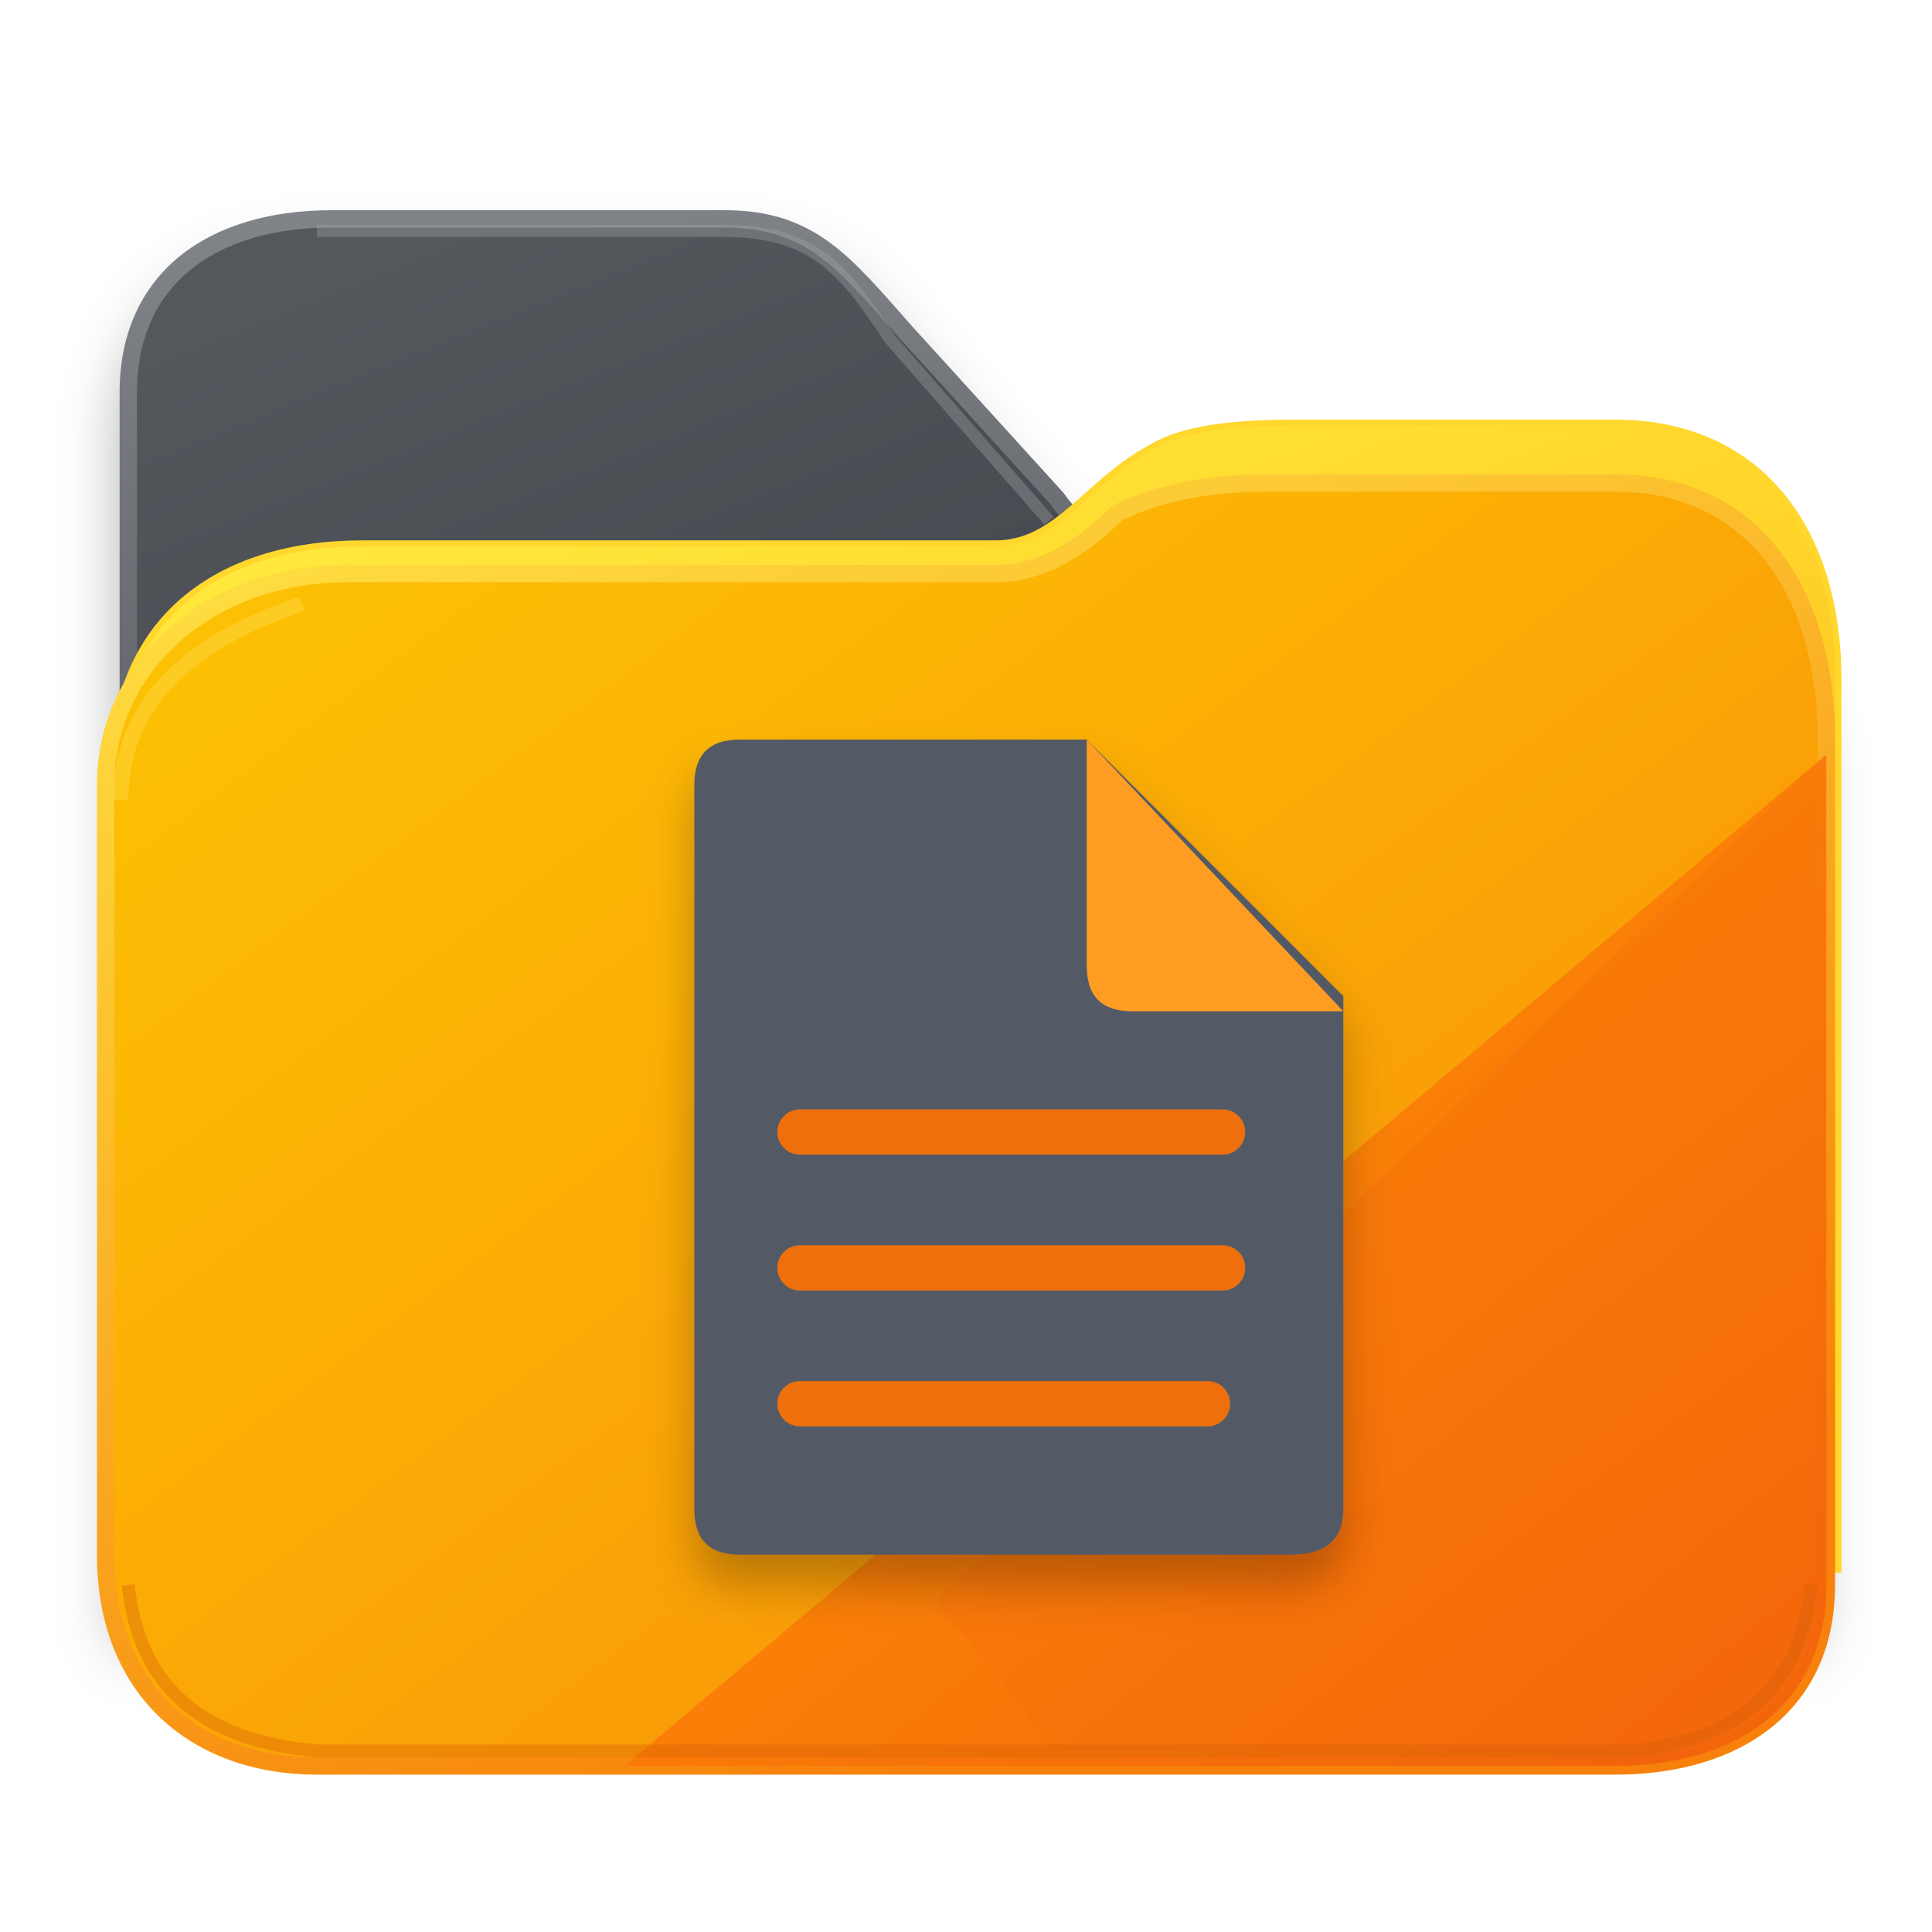
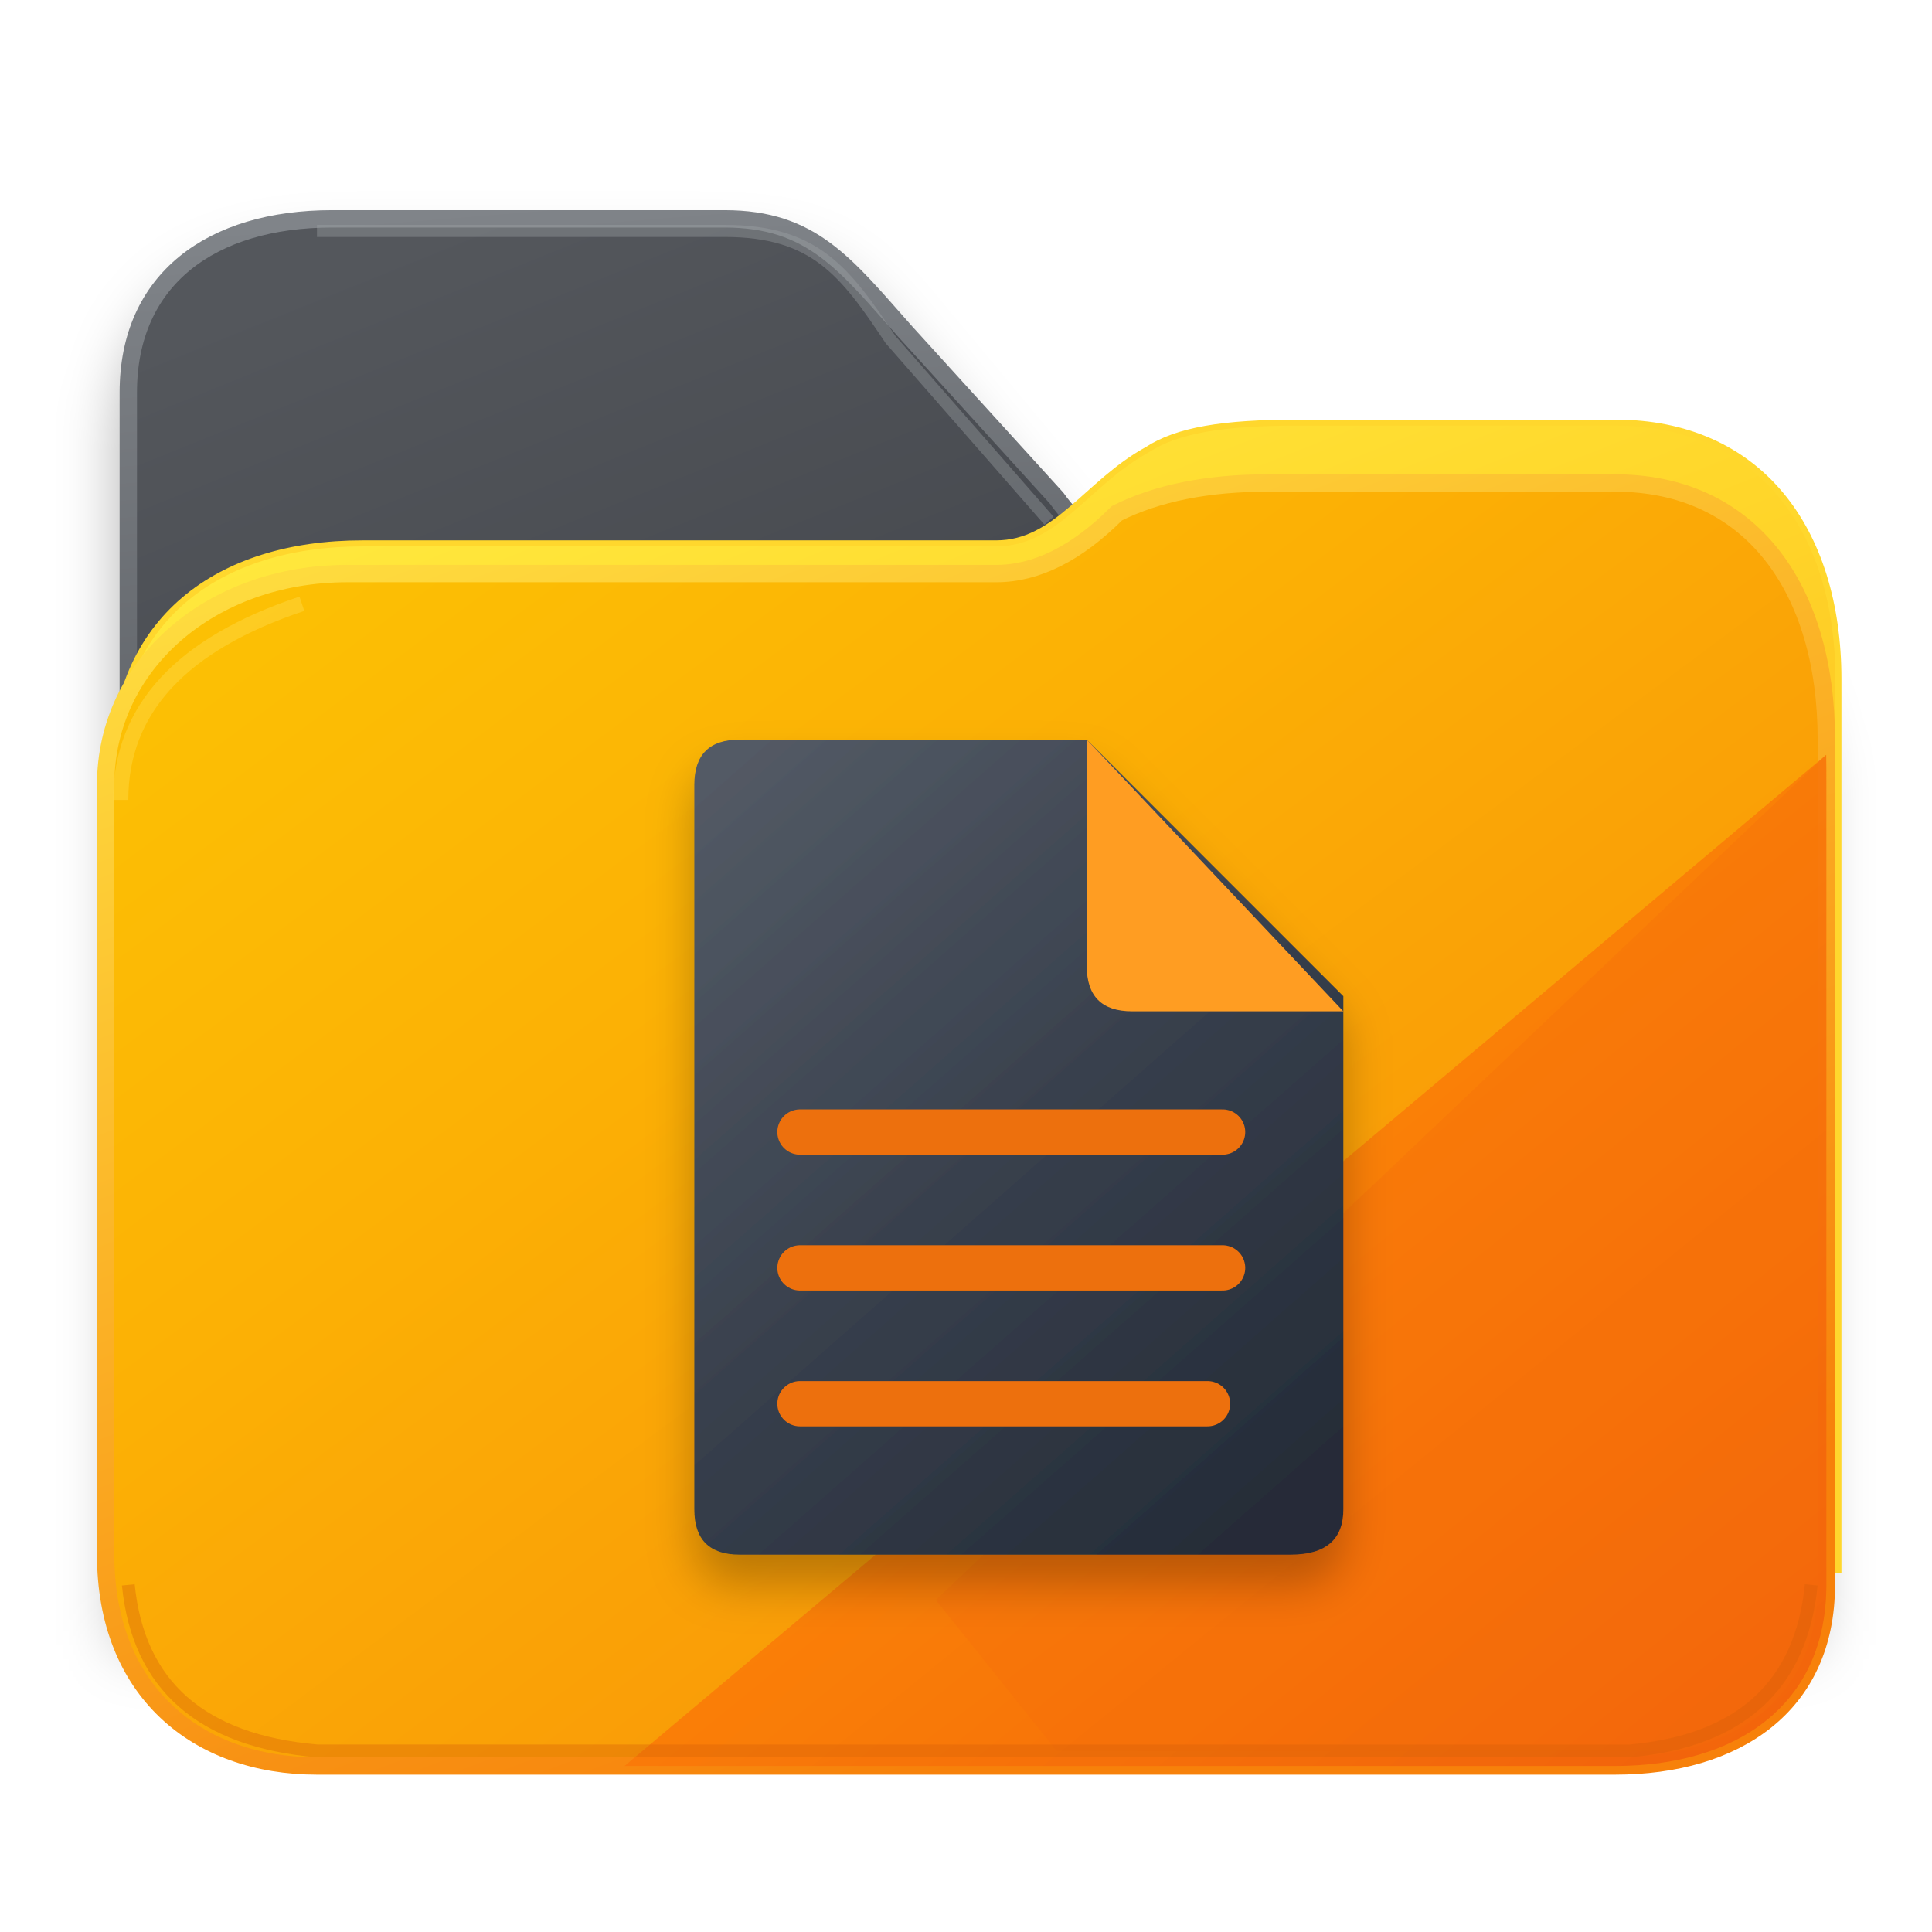
<svg xmlns="http://www.w3.org/2000/svg" width="128" height="128" viewBox="0 0 128 128">
  <defs>
-     <filter id="filter-1" filterUnits="userSpaceOnUse" x="0" y="9" width="128" height="108" color-interpolation-filters="sRGB">
-       <feGaussianBlur in="SourceGraphic" stdDeviation="2" color-interpolation-filters="linearRGB" />
+     <filter id="filter-1" filterUnits="userSpaceOnUse" x="0" y="9" width="128" height="108">
+       <feGaussianBlur in="SourceGraphic" stdDeviation="2" />
    </filter>
    <linearGradient id="linear-gradient-1" x1="30.7" y1="14.5" x2="69.497" y2="110.734" gradientUnits="userSpaceOnUse">
      <stop offset="0" stop-color="#54575c" />
      <stop offset="0.52" stop-color="#41444a" />
      <stop offset="1" stop-color="#25282e" />
    </linearGradient>
    <linearGradient id="linear-gradient-2" x1="8.5" y1="14.5" x2="15.742" y2="104.311" gradientUnits="userSpaceOnUse">
      <stop offset="0" stop-color="#81858a" />
      <stop offset="1" stop-color="#32353a" />
    </linearGradient>
    <linearGradient id="linear-gradient-3" x1="18.93" y1="28" x2="54.504" y2="117.168" gradientUnits="userSpaceOnUse">
      <stop offset="0" stop-color="#ffec41" />
      <stop offset="0.42" stop-color="#ffd62a" />
      <stop offset="1" stop-color="#fab018" />
    </linearGradient>
    <linearGradient id="linear-gradient-4" x1="7" y1="32" x2="88.465" y2="141.259" gradientUnits="userSpaceOnUse">
      <stop offset="0" stop-color="#fcc504" />
      <stop offset="0.36" stop-color="#fcb105" />
      <stop offset="0.7" stop-color="#f99a07" />
      <stop offset="1" stop-color="#f68a08" />
    </linearGradient>
    <linearGradient id="linear-gradient-5" x1="7" y1="32" x2="41.777" y2="125.285" gradientUnits="userSpaceOnUse">
      <stop offset="0" stop-color="#ffe544" />
      <stop offset="1" stop-color="#f7810a" />
    </linearGradient>
    <clipPath id="clip-path-2">
      <path d="M7 52 C7 44 14 38 23 38 L66 38 C68.667 38 71.333 36.667 74 34 C76.667 32.667 80 32 84 32 L107 32 C116 32 121 39 121 49 L121 105 C121 113 115 117 107 117 L21 117 C13 117 7 112 7 103 Z" />
    </clipPath>
    <linearGradient id="linear-gradient-6" x1="39" y1="50" x2="106.526" y2="133.185" gradientUnits="userSpaceOnUse">
      <stop offset="0" stop-color="#ee900c" />
      <stop offset="0.46" stop-color="#fb7a08" />
      <stop offset="1" stop-color="#ef560c" />
    </linearGradient>
+     <linearGradient id="sopGlyphDark" x1=".1" y1="0" x2=".8" y2="1">
+       <stop offset="0" stop-color="#535a65" />
+       <stop offset="0.56" stop-color="#363e4b" />
+       <stop offset="1" stop-color="#252c38" />
+     </linearGradient>
    <filter id="filter-2" x="-15%" y="-15%" width="140%" height="150%">
      <feGaussianBlur in="SourceAlpha" stdDeviation="1.5" />
      <feOffset dy="2" />
      <feComponentTransfer>
        <feFuncA type="linear" slope=".25" />
      </feComponentTransfer>
      <feMerge>
        <feMergeNode />
        <feMergeNode in="SourceGraphic" />
      </feMerge>
    </filter>
  </defs>
-   <g id="Layer_1" data-name="Layer 1">
+   <g id="Layer_1">
    <g filter="url(#filter-1)">
      <path d="M8 59 L8 29 C8 21 14 17 22 17 L48 17 C54 17 56 19 60 24 L70 36 C73 40 76 40 83 40 L107 40 C115 40 120 45 120 53 L120 109 L8 109 Z" fill="#000000" opacity="0.31" />
    </g>
    <path d="M8.5 54 L8.5 26 C8.5 18.5 14 14.5 22 14.5 L48 14.5 C53.8 14.5 56 17.5 60 22 L70 33 C72.5 36.5 75.5 37 83 37 L108 37 C115 37 119.5 42 119.5 49 L119.5 104 L8.5 104 Z" fill="url(#linear-gradient-1)" stroke="url(#linear-gradient-2)" stroke-width="1.15" />
    <path d="M21 15.3 L48 15.3 C54 15.3 56 18 59 22.5 L69.5 34.5" fill="none" stroke="#9fa2a6" stroke-width="0.8" opacity="0.38" />
    <path d="M7.5 56 L7.5 51 C7.5 41 14.5 36 24 36 L66 36 C70 36 72 32 76 29.8 C78 28.5 81 28 86 28 L107 28 C116.5 28 121.8 35 121.8 45 L121.8 104 L7.5 104 Z" fill="url(#linear-gradient-3)" stroke="#ffd72d" stroke-width="0.4" />
    <path d="M7 52 C7 44 14 38 23 38 L66 38 C68.667 38 71.333 36.667 74 34 C76.667 32.667 80 32 84 32 L107 32 C116 32 121 39 121 49 L121 105 C121 113 115 117 107 117 L21 117 C13 117 7 112 7 103 Z" fill="url(#linear-gradient-4)" stroke="url(#linear-gradient-5)" stroke-width="1.15" />
    <g clip-path="url(#clip-path-2)">
      <polygon points="121,50 39,119 124,119" fill="url(#linear-gradient-6)" opacity="0.8" />
      <polygon points="121,50 62,106 70,116 122,116" fill="#f66c09" opacity="0.3" />
    </g>
    <path d="M8 53 C8 47 12 42.667 20 40" fill="none" stroke="#ffda45" opacity="0.46" />
    <path d="M8.5 105 C9.167 111.667 13.333 115.333 21 116 L108 116 C115.333 115.333 119.333 111.667 120 105" fill="none" stroke="#d65f07" stroke-width="0.85" opacity="0.36" />
    <g filter="url(#filter-2)">
      <g>
-         <path d="M46 52 C46 50 47 49 49 49 L72 49 L89 66 L89 100 C89 102 87.833 103 85.5 103 L49 103 C47 103 46 102 46 100 Z" fill="#535a65" />
+         <path d="M46 52 C46 50 47 49 49 49 L72 49 L89 66 L89 100 C89 102 87.833 103 85.5 103 L49 103 C47 103 46 102 46 100 Z" fill="url(#sopGlyphDark)" />
        <path d="M72 49 L72 64 C72 66 73 67 75 67 L89 67 Z" fill="#ff9d24" />
        <path d="M53 75 L81 75 M53 84 L81 84 M53 93 L80 93" fill="#000000" stroke="#ed700d" stroke-width="3" stroke-linecap="round" />
      </g>
    </g>
  </g>
</svg>
